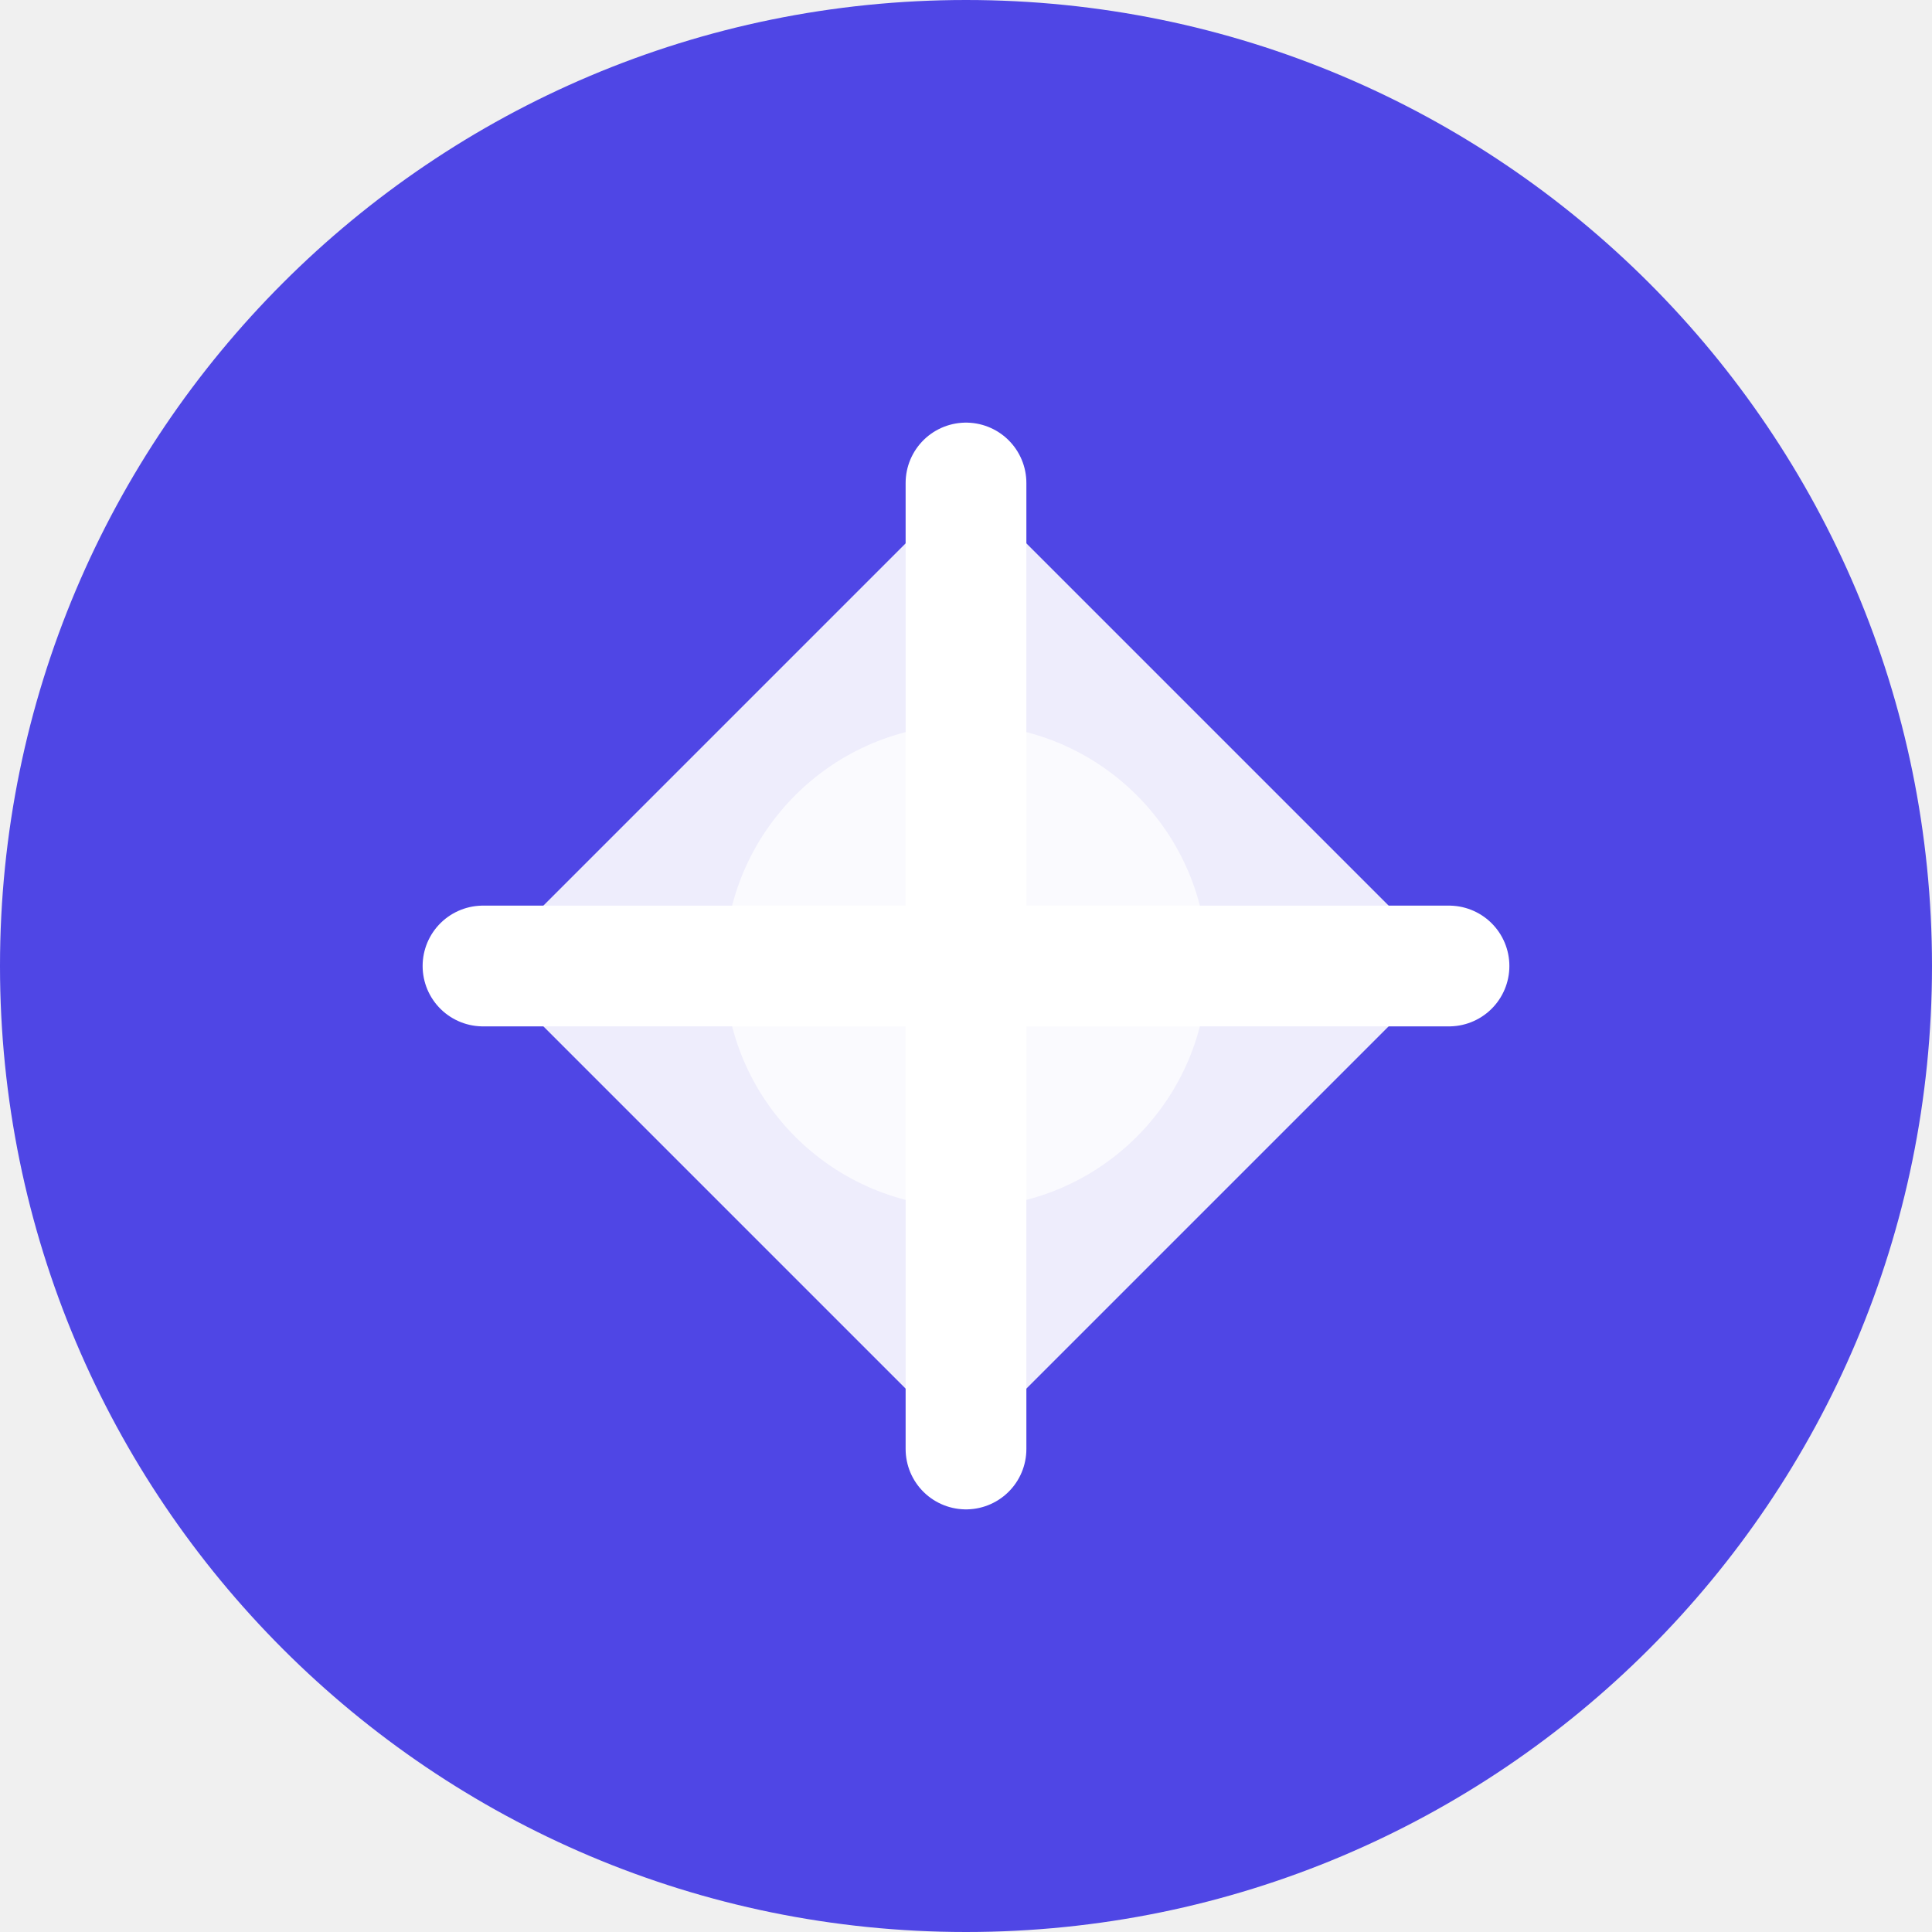
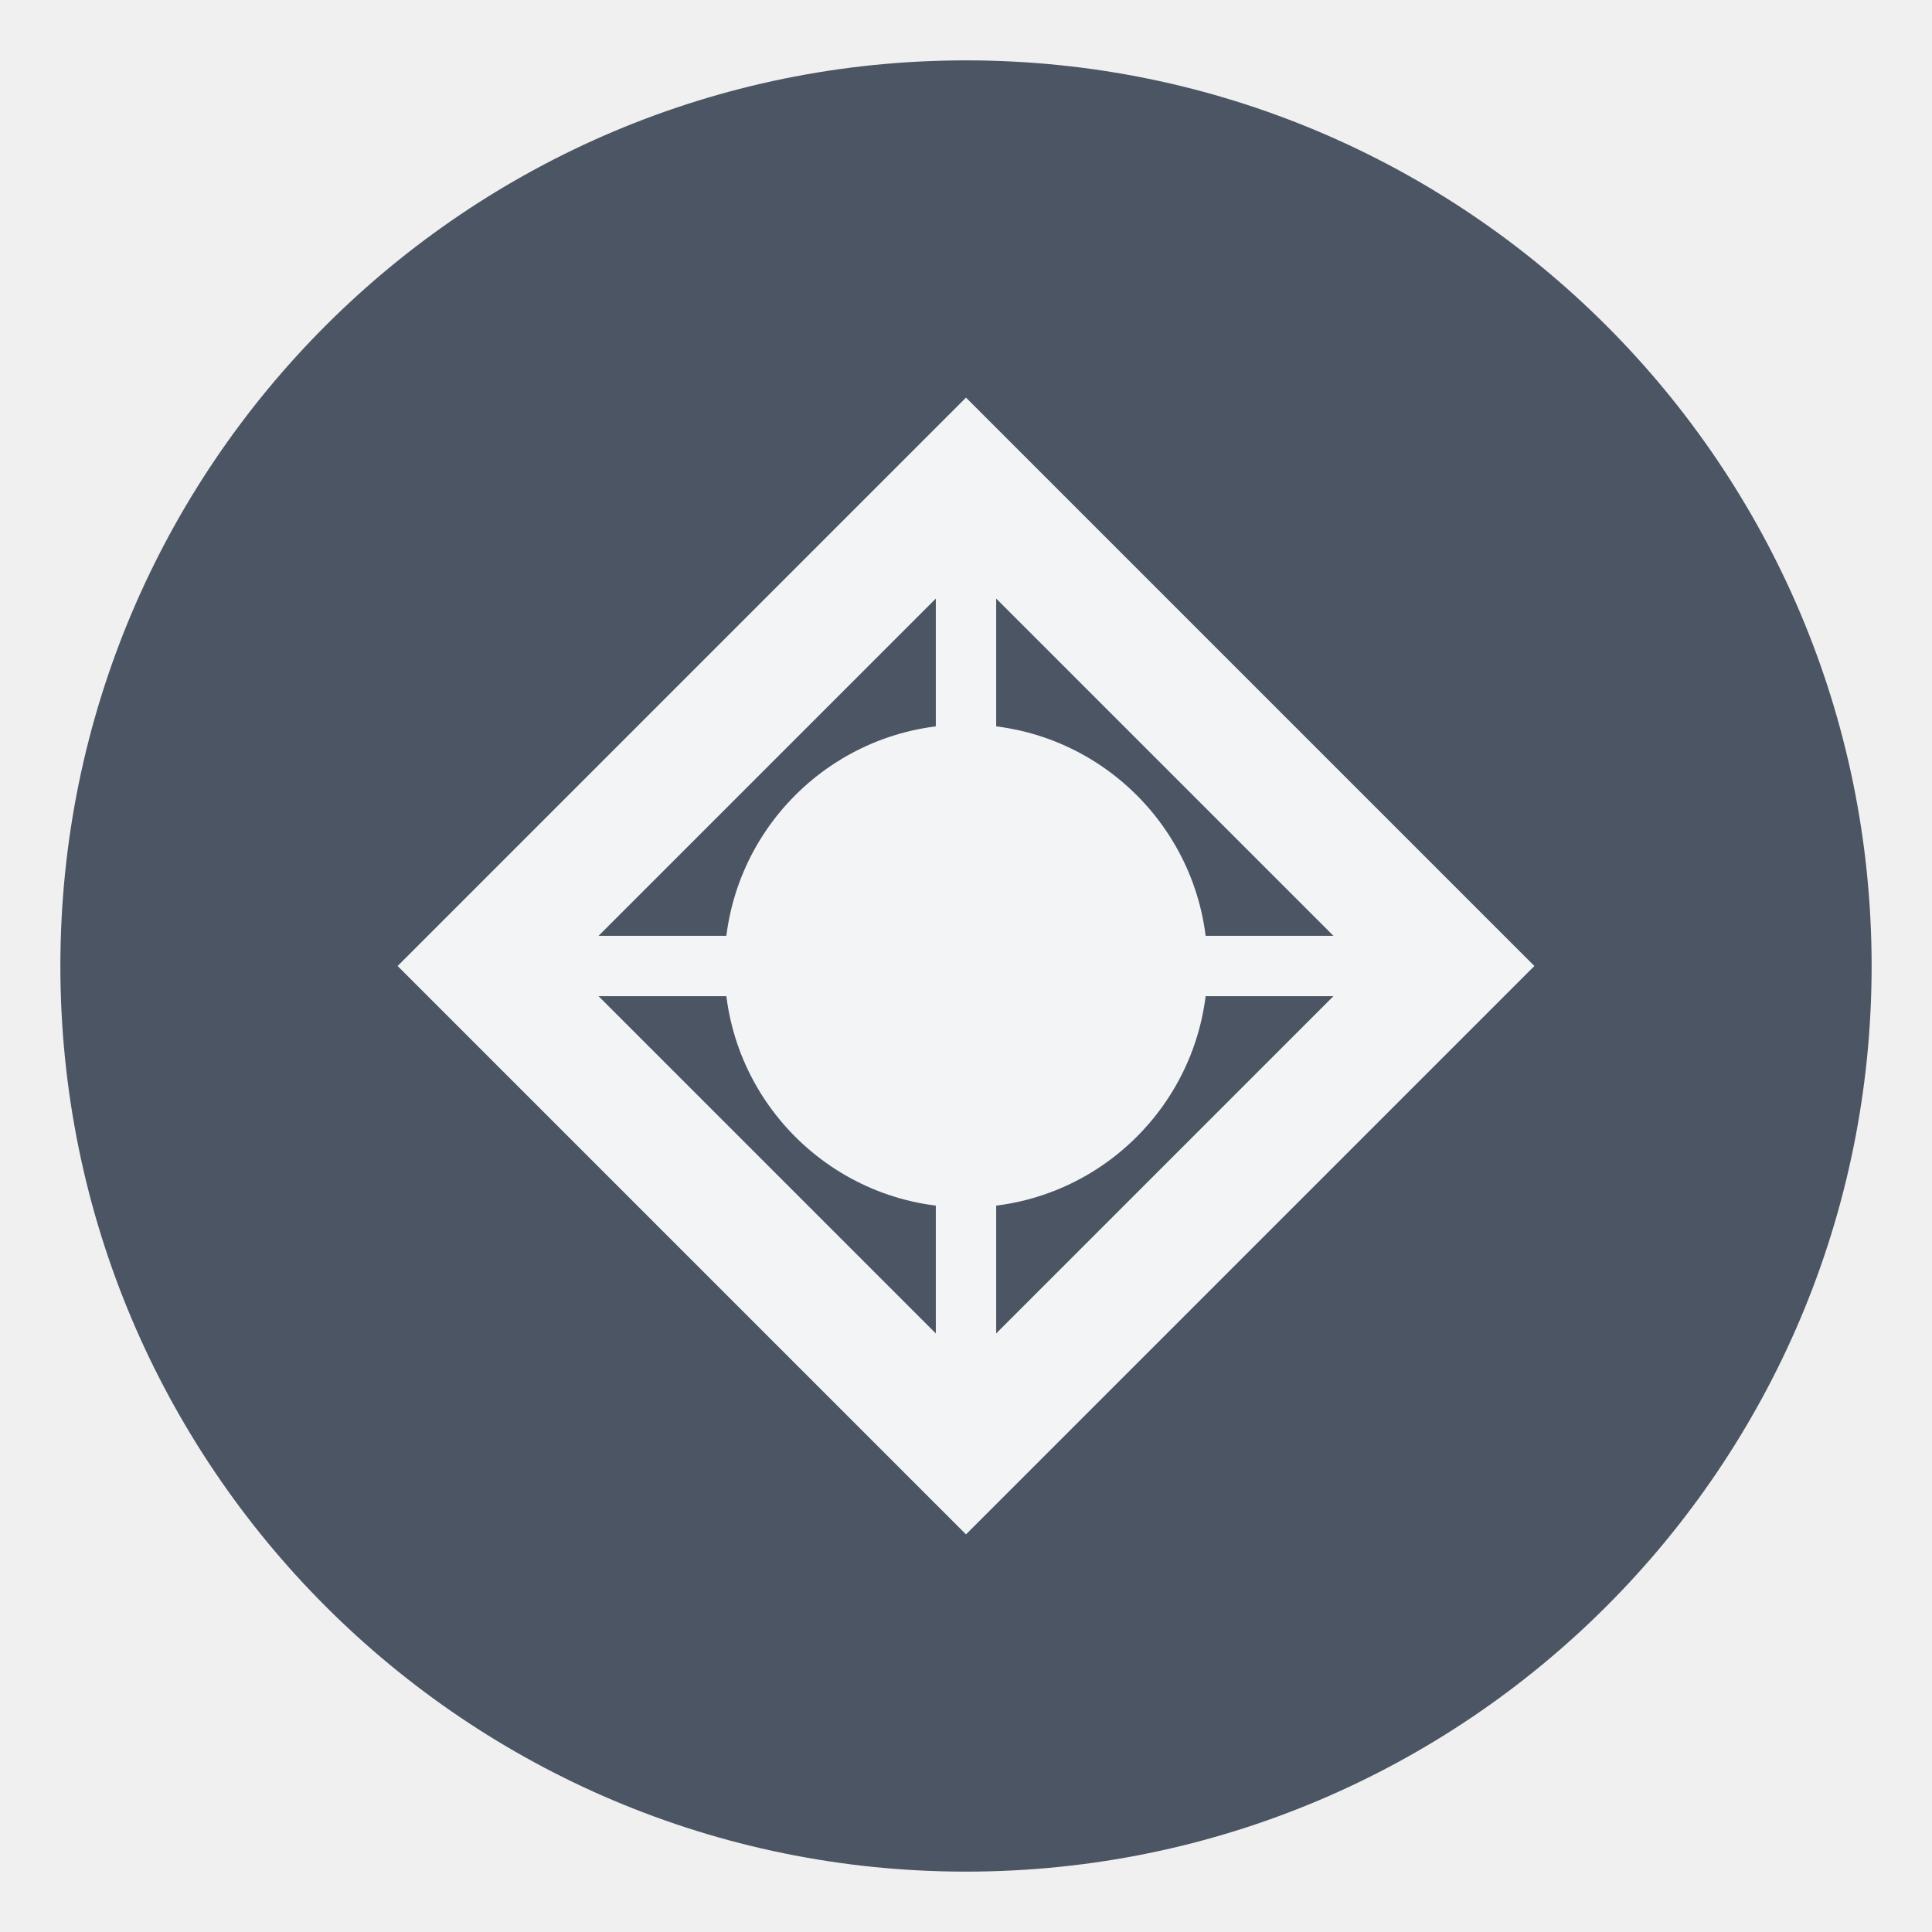
<svg xmlns="http://www.w3.org/2000/svg" width="32" height="32" viewBox="0 0 32 32" fill="none">
-   <circle cx="16" cy="16" r="16" fill="#4F46E5" />
-   <path d="M8 16L16 8L24 16L16 24L8 16Z" fill="white" fill-opacity="0.9" />
-   <circle cx="16" cy="16" r="4" fill="white" fill-opacity="0.7" />
-   <path d="M16 8L16 24" stroke="white" stroke-width="2" stroke-linecap="round" />
-   <path d="M8 16L24 16" stroke="white" stroke-width="2" stroke-linecap="round" />
+   <circle cx="16" cy="16" r="15" fill="#4B5563" />
+   <path d="M8 16 L16 8 L24 16 L16 24 Z" stroke="#F3F4F6" stroke-width="2" fill="none" />
+   <circle cx="16" cy="16" r="4" fill="#F3F4F6" />
+   <line x1="8" y1="16" x2="24" y2="16" stroke="#F3F4F6" stroke-width="1" />
+   <line x1="16" y1="8" x2="16" y2="24" stroke="#F3F4F6" stroke-width="1" />
</svg>
